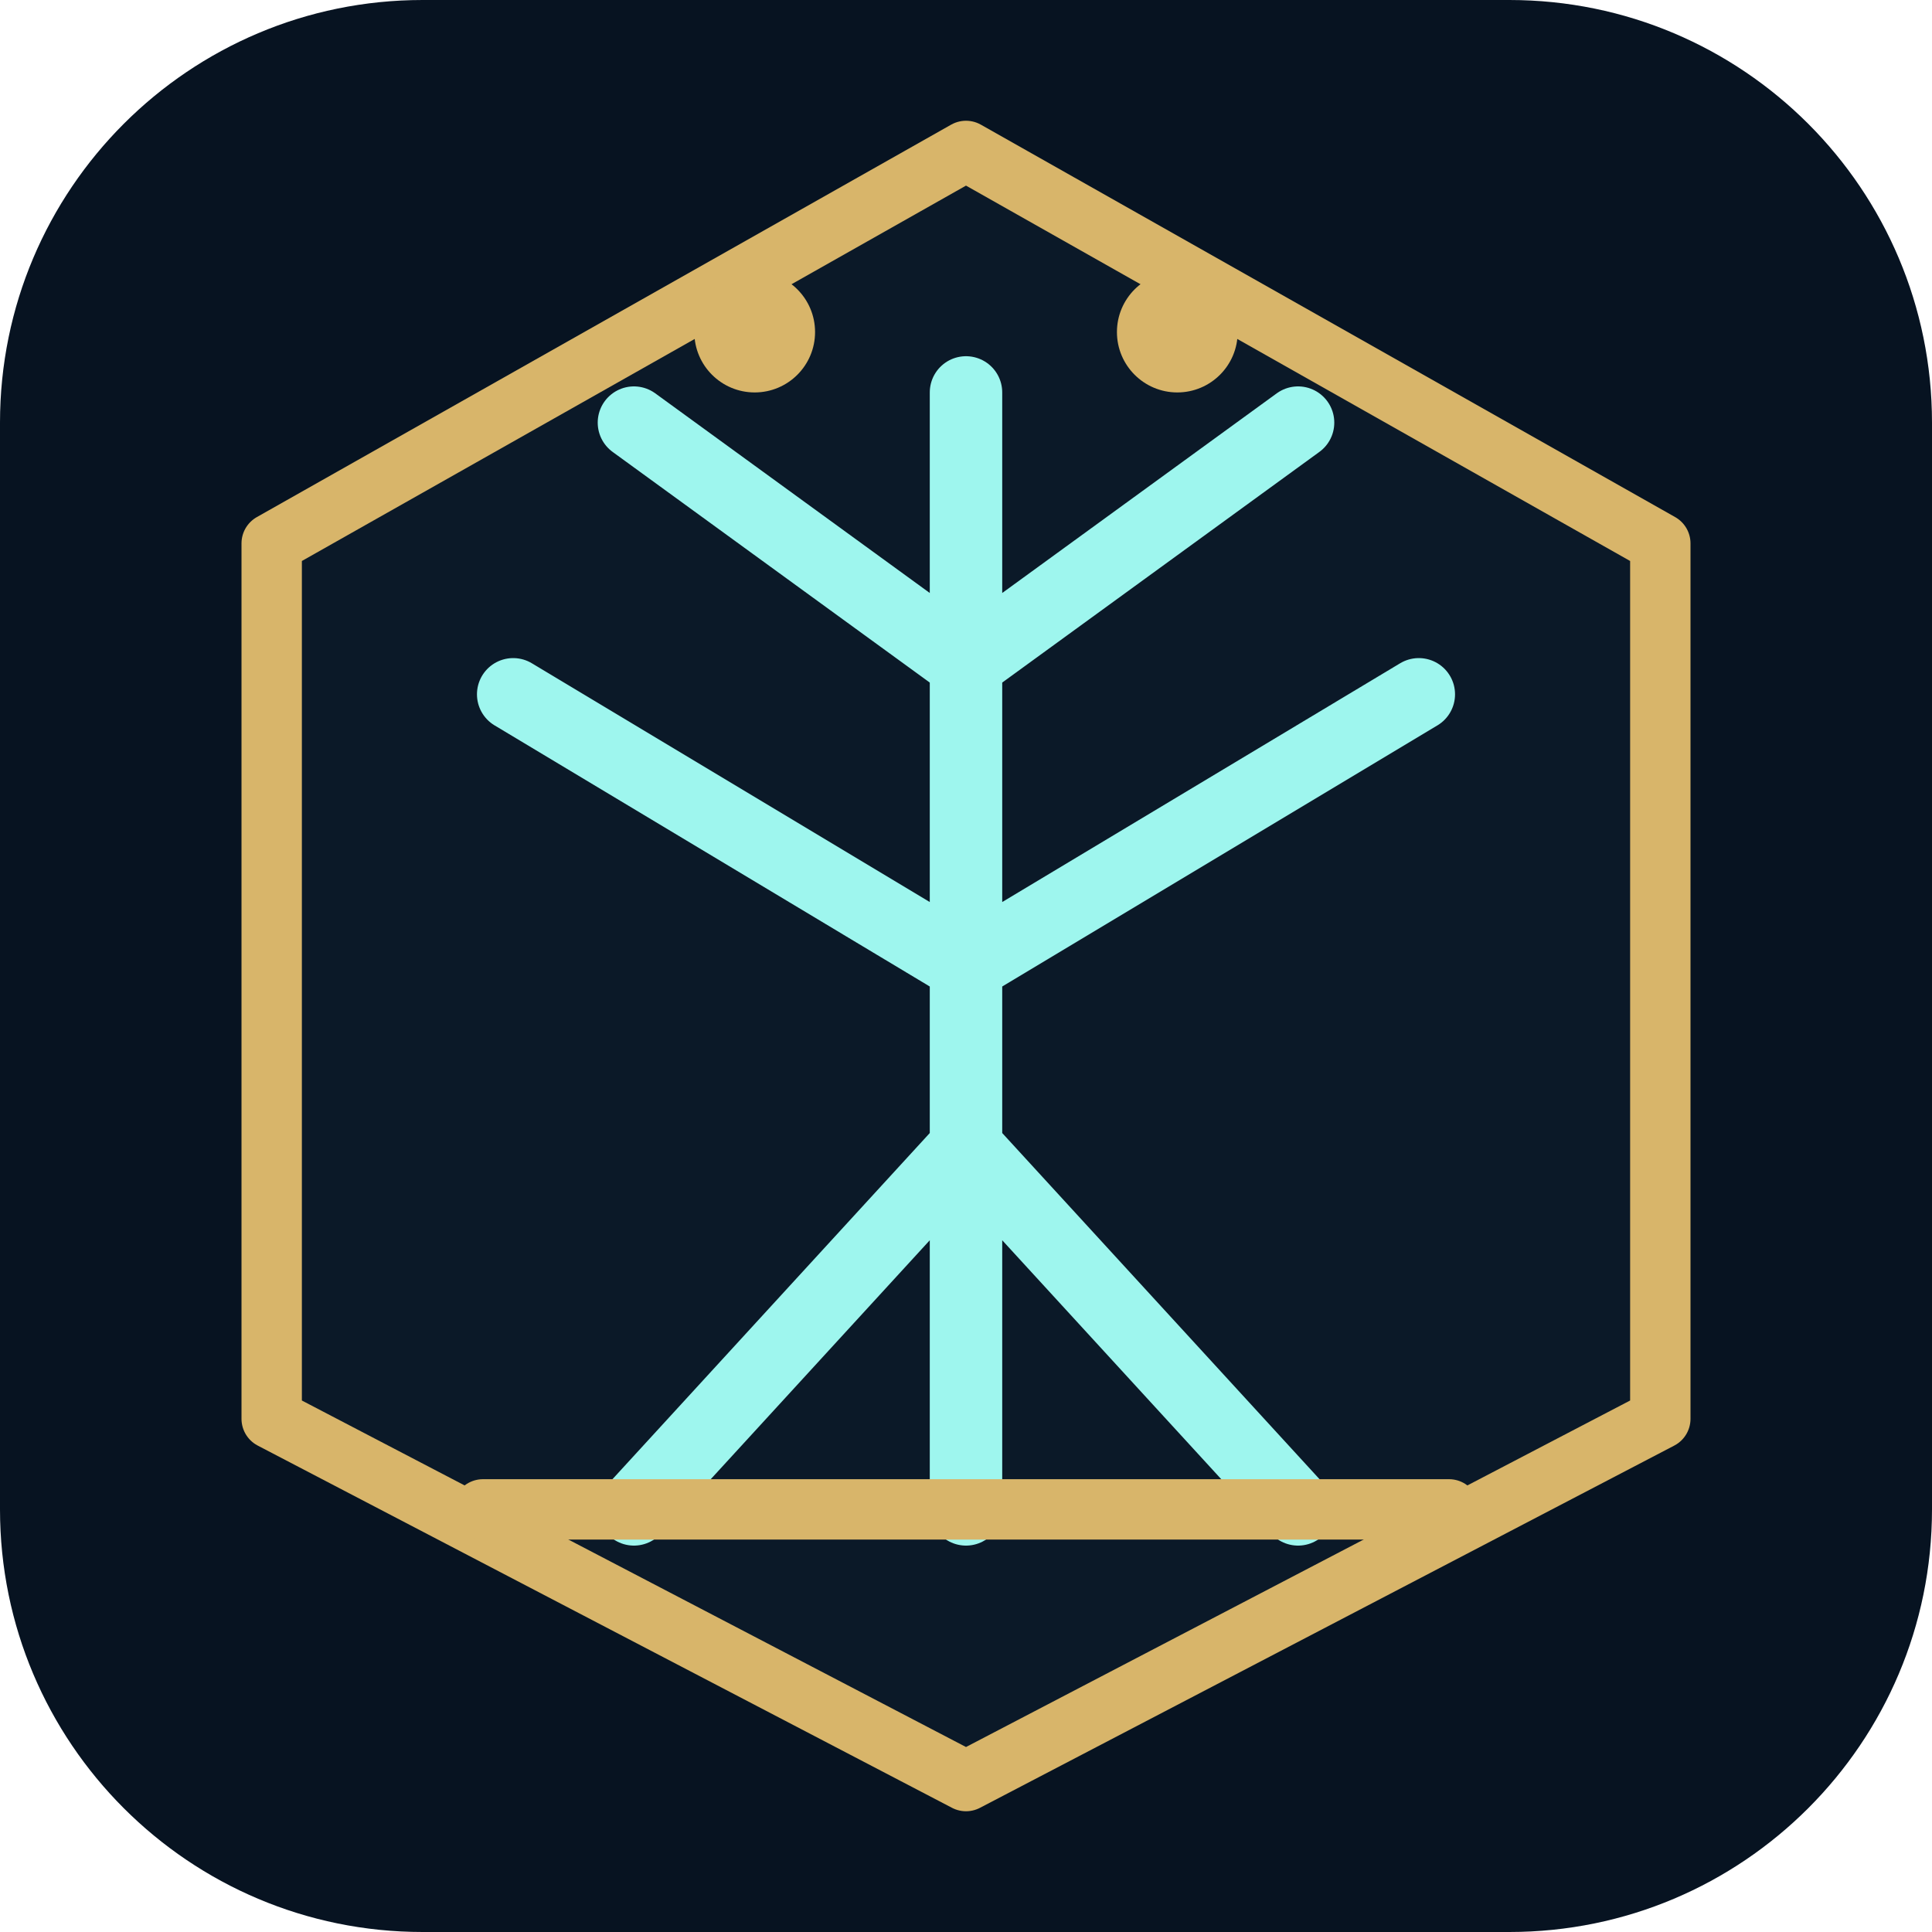
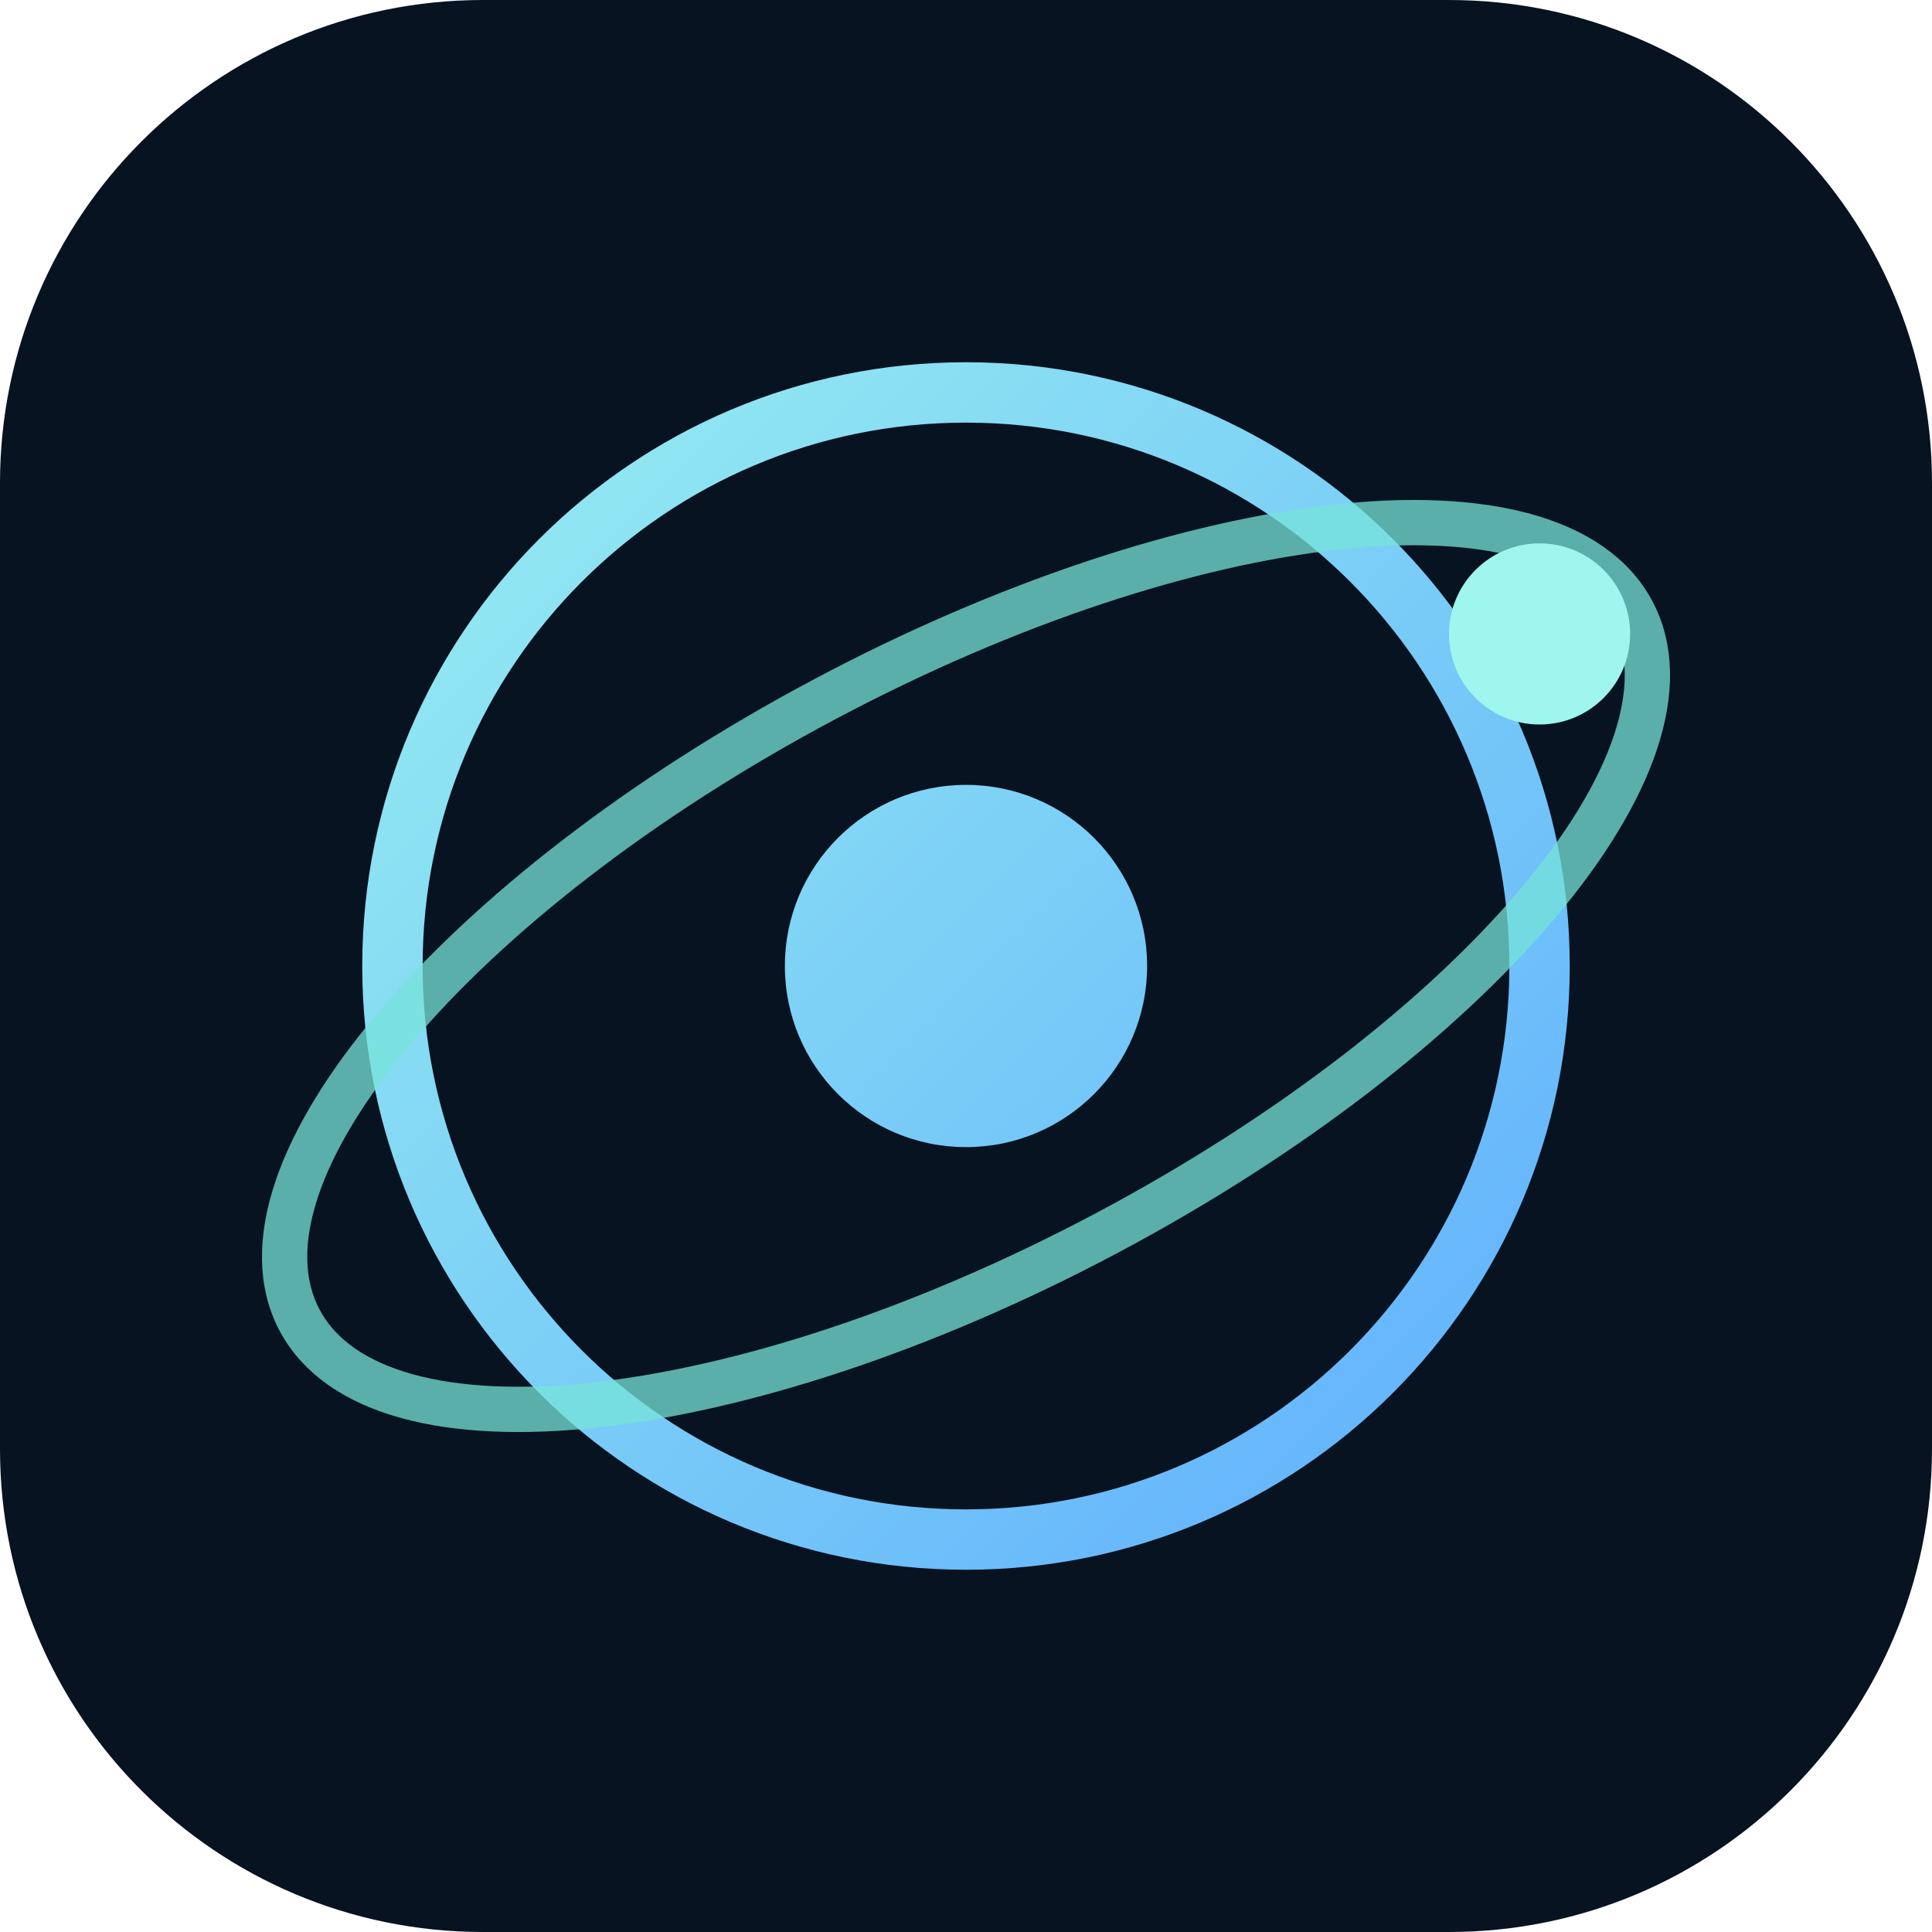
- <svg xmlns="http://www.w3.org/2000/svg" viewBox="0 0 64 64" role="img" aria-label="ÖtükenAI tamga">
-   <rect width="64" height="64" rx="14" fill="#071321" />
-   <path d="M32 5 55 18v29L32 59 9 47V18Z" fill="#0b1928" stroke="#d8b56a" stroke-width="2" stroke-linejoin="round" />
-   <path d="M32 13v37M32 22 21 14m11 8 11-8M32 32 17 23m15 9 15-9M21 50l11-12 11 12" fill="none" stroke="#9ef6ee" stroke-width="2.4" stroke-linecap="round" stroke-linejoin="round" />
-   <path d="M16 50h32" fill="none" stroke="#d8b56a" stroke-width="2" stroke-linecap="round" />
-   <circle cx="25" cy="11" r="2" fill="#d8b56a" />
-   <circle cx="39" cy="11" r="2" fill="#d8b56a" />
+ <svg xmlns="http://www.w3.org/2000/svg" viewBox="0 0 64 64" role="img" aria-label="ÖtükenAI">
+   <defs>
+     <linearGradient id="g" x1="8" y1="8" x2="56" y2="56" gradientUnits="userSpaceOnUse">
+       <stop stop-color="#9ef6ee" />
+       <stop offset="1" stop-color="#58a6ff" />
+     </linearGradient>
+   </defs>
+   <rect width="64" height="64" rx="16" fill="#071321" />
+   <circle cx="32" cy="32" r="19" fill="none" stroke="url(#g)" stroke-width="2" />
+   <ellipse cx="32" cy="32" rx="25" ry="10" fill="none" stroke="#75e3da" stroke-width="1.5" opacity=".75" transform="rotate(-28 32 32)" />
+   <circle cx="51" cy="21" r="3" fill="#9ef6ee" />
+   <circle cx="32" cy="32" r="6" fill="url(#g)" />
</svg>
